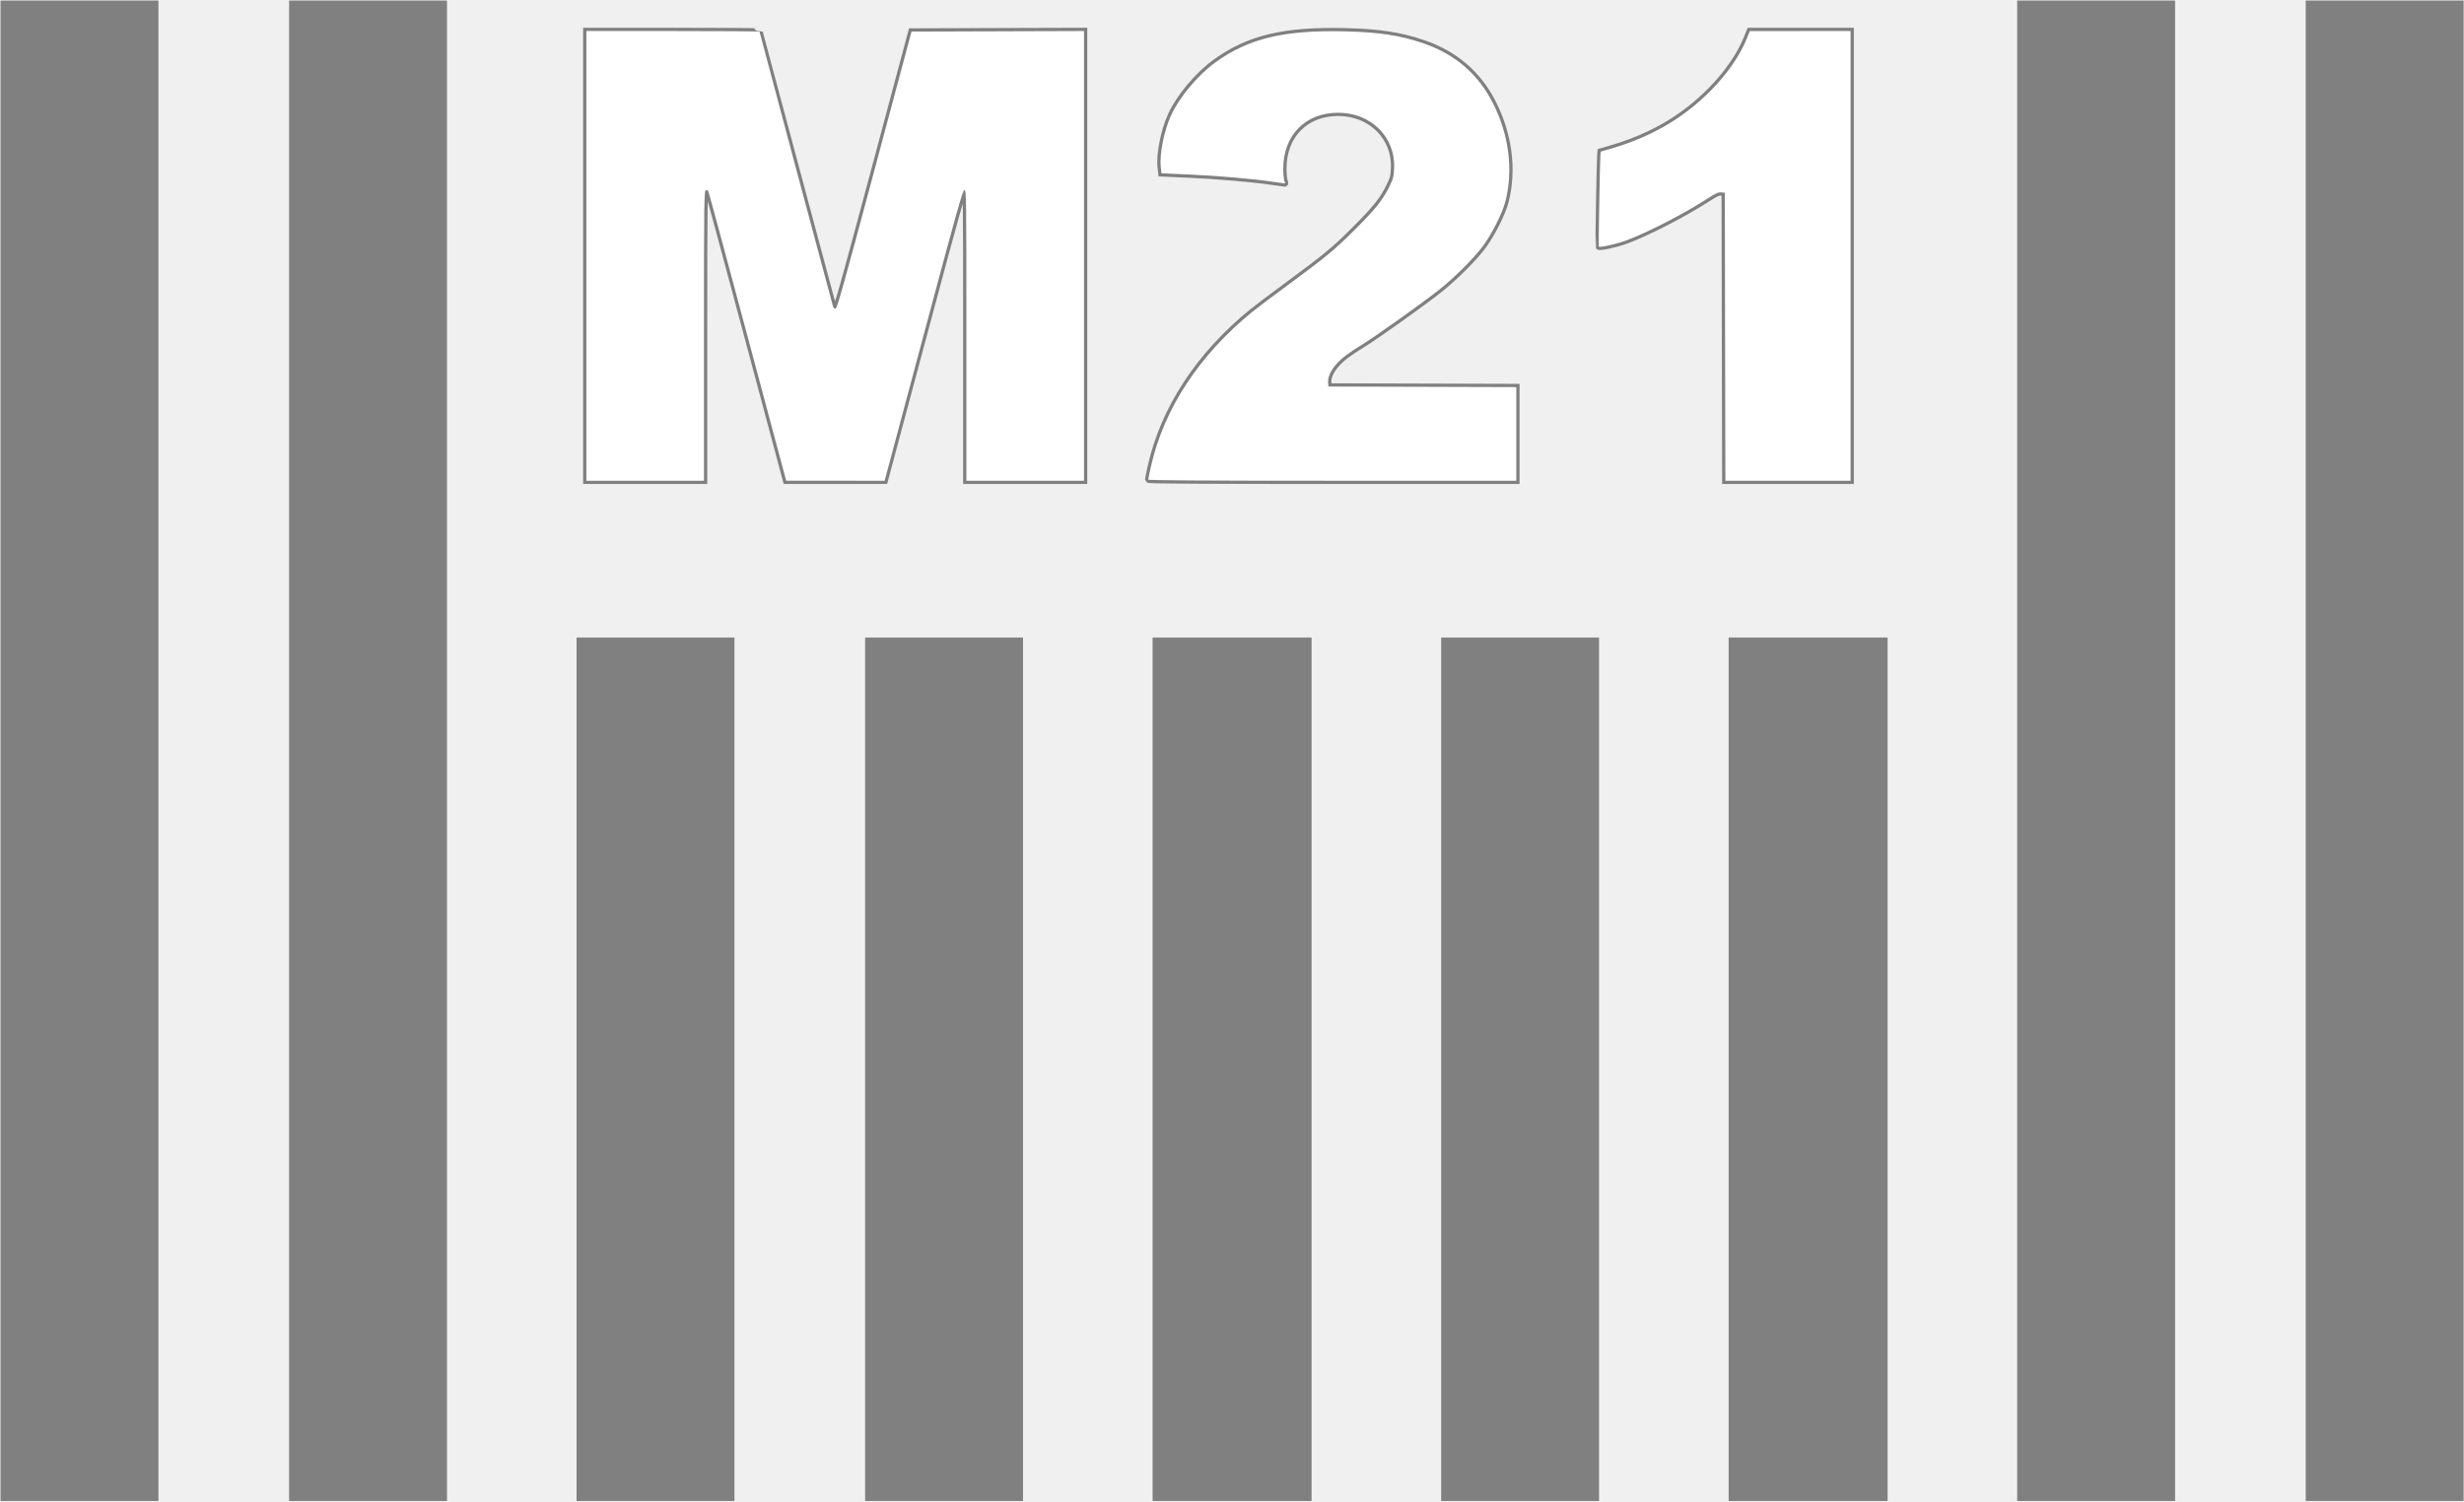
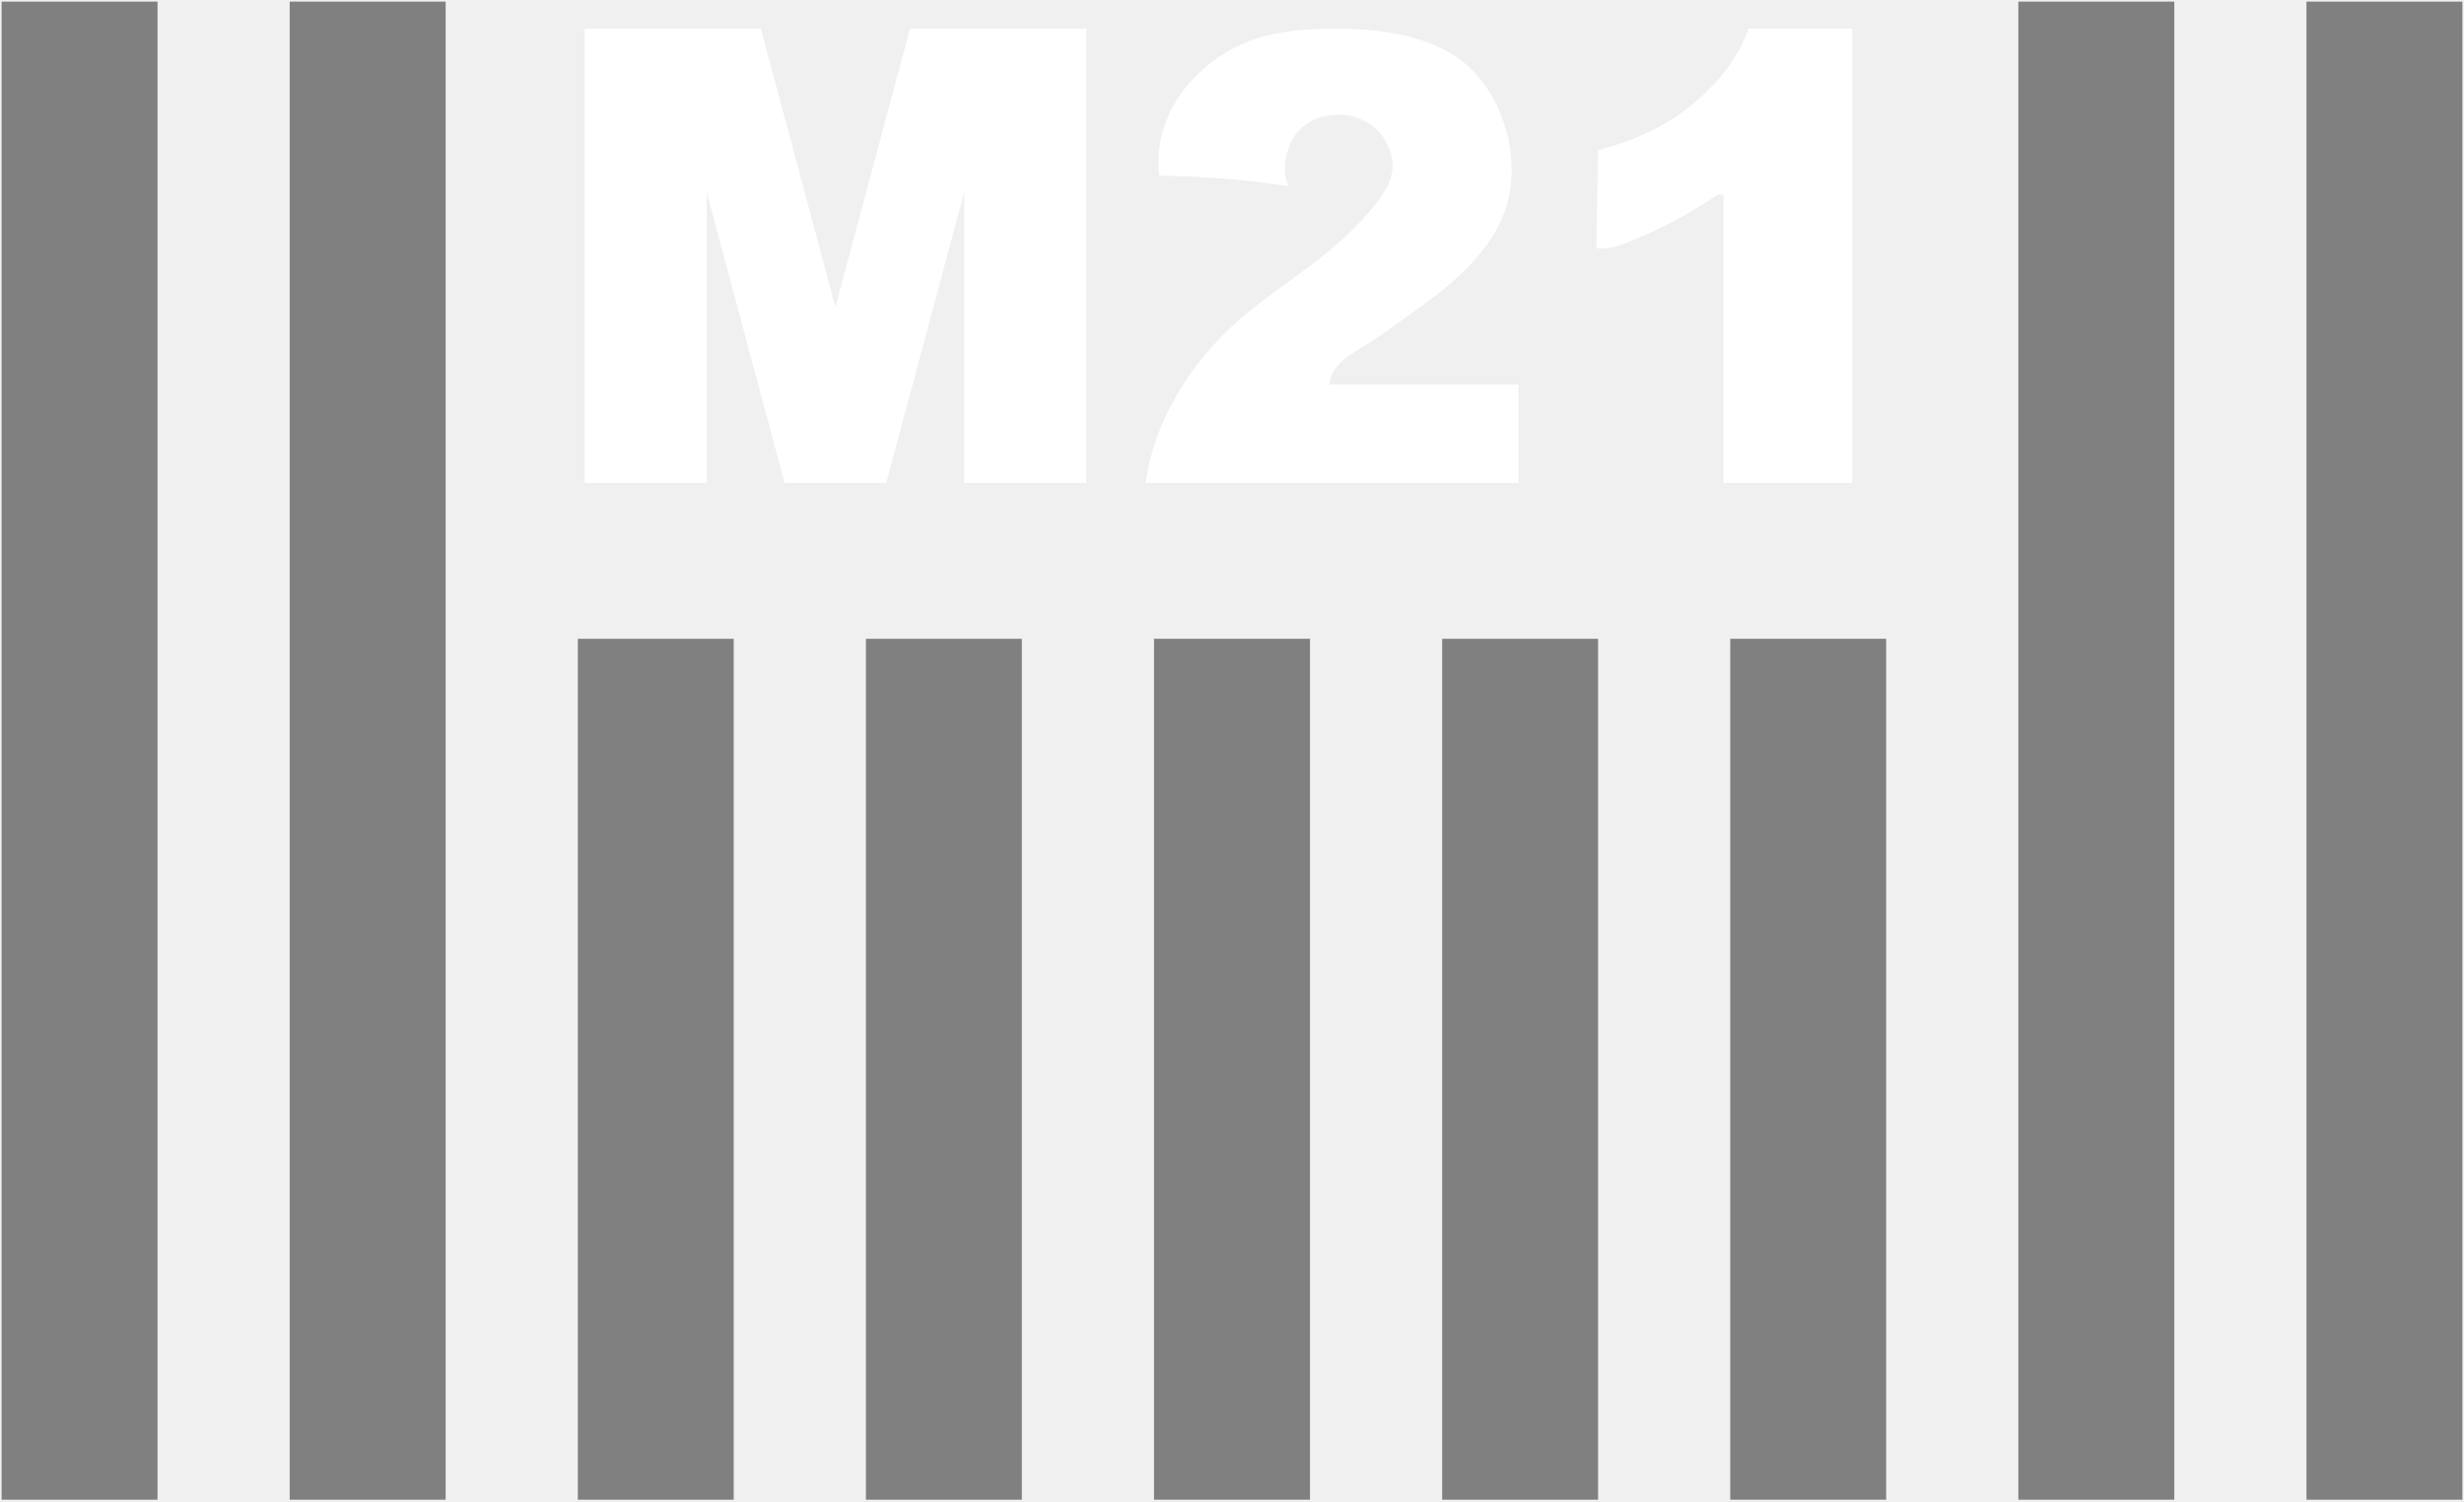
- <svg xmlns="http://www.w3.org/2000/svg" viewBox="0 0 2747.509 1674.119" width="2747.509" height="1674.119" version="1.1" id="svg68">
-   <defs id="defs4">
+ <svg xmlns="http://www.w3.org/2000/svg" width="726.945mm" height="442.944mm" viewBox="0 0 726.945 442.944" version="1.1" id="svg1" xml:space="preserve">
+   <defs id="defs1">
    <marker id="DistanceX" orient="auto" refX="0" refY="0" style="overflow:visible">
      <path d="M 3,-3 -3,3 M 0,-5 V 5" style="stroke:#000000;stroke-width:0.5" id="path1" />
    </marker>
    <pattern id="Hatch" patternUnits="userSpaceOnUse" width="8" height="8" x="0" y="0">
      <path d="M8 4 l-4,4" stroke="#000000" stroke-width="0.25" linecap="square" id="path2" />
      <path d="M6 2 l-4,4" stroke="#000000" stroke-width="0.25" linecap="square" id="path3" />
      <path d="M4 0 l-4,4" stroke="#000000" stroke-width="0.25" linecap="square" id="path4" />
    </pattern>
    <symbol id="*Model_Space" />
    <symbol id="*Paper_Space" />
    <symbol id="*Paper_Space0" />
  </defs>
-   <g id="g68" transform="translate(-62.4665,580.0535)">
-     <path style="display:inline;fill:#808080;stroke:#808080;stroke-width:7.285;paint-order:stroke markers fill" d="M 4.25,837.185 V 4.25 H 88.636 173.022 V 837.185 1670.12 H 88.636 4.25 Z" id="path95" transform="translate(62.4665,-580.0535)" />
-     <path style="display:inline;fill:#808080;stroke:#808080;stroke-width:7.285;paint-order:stroke markers fill" d="M 326.01,837.185 V 4.25 h 84.386 84.386 V 837.185 1670.12 H 410.397 326.01 Z" id="path96" transform="translate(62.4665,-580.0535)" />
-     <path style="display:inline;fill:#808080;stroke:#808080;stroke-width:7.285;paint-order:stroke markers fill" d="M 646.557,1192.336 V 714.551 h 84.386 84.386 v 477.784 477.784 h -84.386 -84.386 z" id="path97" transform="translate(62.4665,-580.0535)" />
-     <path style="display:inline;fill:#808080;stroke:#808080;stroke-width:7.285;paint-order:stroke markers fill" d="M 968.317,1192.336 V 714.551 h 84.386 84.386 v 477.784 477.784 h -84.386 -84.386 z" id="path98" transform="translate(62.4665,-580.0535)" />
-     <path style="display:inline;fill:#808080;stroke:#808080;stroke-width:7.285;paint-order:stroke markers fill" d="M 1288.864,1192.336 V 714.551 h 84.993 84.993 v 477.784 477.784 h -84.993 -84.993 z" id="path99" transform="translate(62.4665,-580.0535)" />
-     <path style="display:inline;fill:#808080;stroke:#808080;stroke-width:7.285;paint-order:stroke markers fill" d="M 1610.624,1192.336 V 714.551 h 84.386 84.386 v 477.784 477.784 h -84.386 -84.386 z" id="path100" transform="translate(62.4665,-580.0535)" />
-     <path style="display:inline;fill:#808080;stroke:#808080;stroke-width:7.285;paint-order:stroke markers fill" d="M 1931.171,1192.336 V 714.551 h 84.993 84.993 v 477.784 477.784 h -84.993 -84.993 z" id="path101" transform="translate(62.4665,-580.0535)" />
-     <path style="display:inline;fill:#808080;stroke:#808080;stroke-width:7.285;paint-order:stroke markers fill" d="M 2252.932,837.185 V 4.25 h 84.386 84.386 V 837.185 1670.12 h -84.386 -84.386 z" id="path102" transform="translate(62.4665,-580.0535)" />
-     <path style="display:inline;fill:#808080;stroke:#808080;stroke-width:7.285;paint-order:stroke markers fill" d="M 2574.692,837.185 V 4.25 h 84.386 84.386 V 837.185 1670.12 h -84.386 -84.386 z" id="path103" transform="translate(62.4665,-580.0535)" />
-     <path style="display:inline;fill:#ffffff;stroke:#808080;stroke-width:7.285;paint-order:stroke markers fill" d="M 653.842,285.335 V 34.604 h 96.528 c 53.09,0 96.528,0.302 96.528,0.671 0,0.642 80.73,302.427 82.077,306.822 0.358,1.169 1.571,2.119 2.694,2.113 1.685,-0.01 9.278,-27.047 43.389,-154.506 l 41.346,-154.494 96.161,-0.311 96.161,-0.311 V 285.328 536.065 h -65.566 -65.566 V 373.971 c 0,-155.605 -0.088,-162.095 -2.197,-162.095 -1.892,0 -8.072,21.947 -44.532,158.148 -23.284,86.982 -42.811,159.924 -43.392,162.095 l -1.057,3.946 -54.885,-0.012 -54.885,-0.012 -43.046,-160.891 C 809.924,286.66 790.173,213.643 789.708,212.891 c -0.465,-0.753 -1.72,-1.033 -2.789,-0.622 -1.769,0.679 -1.944,15.288 -1.944,162.271 V 536.065 H 719.408 653.842 Z" id="path104" transform="translate(62.4665,-580.0535)" />
-     <path style="display:inline;fill:#ffffff;stroke:#808080;stroke-width:7.285;paint-order:stroke markers fill" d="m 1280.364,534.779 c 0,-0.708 1.362,-7.319 3.026,-14.692 14.523,-64.336 53.71,-124.074 113.139,-172.472 4.559,-3.713 22.222,-17.014 39.251,-29.557 43.262,-31.867 52.461,-39.479 75.383,-62.383 22.627,-22.608 30.595,-32.543 37.863,-47.21 4.465,-9.01 5.059,-11.248 5.514,-20.765 1.658,-34.682 -25.79,-61.995 -62.3,-61.995 -36.653,0 -61.317,25.054 -61.317,62.288 0,5.703 0.533,11.771 1.184,13.484 0.651,1.713 0.921,3.115 0.599,3.115 -0.322,0 -5.913,-0.8 -12.424,-1.778 -22.054,-3.312 -61.466,-6.766 -93.382,-8.182 l -31.779,-1.411 -0.766,-6.76 c -1.625,-14.344 3.518,-40.333 11.438,-57.799 9.154,-20.189 30.105,-45.161 49.767,-59.318 36.874,-26.55 76.286,-35.963 143.96,-34.385 38.146,0.89 61.371,4.406 87.301,13.219 35.139,11.942 60.962,33.943 77.443,65.979 18.271,35.516 23.408,75.088 14.34,110.469 -3.359,13.108 -15.114,36.442 -25.077,49.782 -10.269,13.75 -31.029,34.506 -48.327,48.317 -17.392,13.887 -70.924,52.065 -85.642,61.078 -15.629,9.571 -22.702,14.862 -28.945,21.652 -6.521,7.092 -10.176,15.047 -9.677,21.063 l 0.375,4.52 104.724,0.31 104.724,0.31 v 52.203 52.203 h -205.198 c -143.676,0 -205.198,-0.386 -205.198,-1.286 z" id="path105" transform="translate(62.4665,-580.0535)" />
-     <path style="fill:#ffffff;stroke:#808080;stroke-width:7.285;paint-order:stroke markers fill" d="m 1923.587,375.489 -0.308,-160.577 -4.013,-0.385 c -3.2,-0.307 -6.274,1.075 -15.177,6.826 -26.486,17.106 -66.975,37.967 -90.981,46.874 -10.51,3.9 -29.467,8.079 -30.388,6.7 -0.397,-0.594 1.257,-93.998 1.79,-101.14 l 0.351,-4.7 11.535,-3.357 c 24.228,-7.05 45.856,-16.436 65.566,-28.452 38.66,-23.569 72.014,-60.24 85.919,-94.464 l 3.324,-8.181 56.156,-0.015 56.156,-0.015 V 285.335 536.065 h -69.811 -69.811 z" id="path106" transform="translate(62.4665,-580.0535)" />
-   </g>
+   <path id="path8" style="fill:#808080;stroke:none;stroke-width:0.945;stroke-linecap:round;fill-opacity:1" d="M 0.472,442.472 V 0.472 l 46,0 V 442.472 Z" />
+   <path id="path12" style="fill:#808080;stroke:none;stroke-width:0.945;stroke-linecap:round;fill-opacity:1" d="M 85.472,442.472 V 0.472 l 46,0 V 442.472 Z" />
+   <path id="path16" style="fill:#808080;stroke:none;stroke-width:0.945;stroke-linecap:round;fill-opacity:1" d="m 216.472,442.472 -46,0 V 188.472 h 46 z" />
+   <path id="path20" style="fill:#808080;stroke:none;stroke-width:0.945;stroke-linecap:round;fill-opacity:1" d="m 301.472,188.472 h -46 v 253.999 h 46 z" />
+   <path id="path24" style="fill:#808080;stroke:none;stroke-width:0.945;stroke-linecap:round;fill-opacity:1" d="M 386.473,442.472 H 340.472 V 188.472 h 46 z" />
+   <path id="path28" style="fill:#808080;stroke:none;stroke-width:0.945;stroke-linecap:round;fill-opacity:1" d="m 471.473,188.472 h -46 l 0,253.999 h 46 z" />
+   <path id="path32" style="fill:#808080;stroke:none;stroke-width:0.945;stroke-linecap:round;fill-opacity:1" d="M 556.473,442.472 H 510.472 V 188.472 l 46,0 z" />
+   <path id="path36" style="fill:#808080;stroke:none;stroke-width:0.945;stroke-linecap:round;fill-opacity:1" d="M 595.472,442.472 V 0.472 h 46 V 442.472 Z" />
+   <path id="path40" style="fill:#808080;stroke:none;stroke-width:0.945;stroke-linecap:round;fill-opacity:1" d="M 726.473,442.472 H 680.472 V 0.472 l 46,0 z" />
+   <path id="path53" style="fill:#ffffff;stroke:none;stroke-width:0.945;stroke-linecap:round;fill-opacity:1" d="m 246.472,90.578 22.001,-82.105 51.999,0 V 142.472 H 284.473 V 56.635 L 261.473,142.472 H 231.472 L 208.472,56.635 V 142.472 H 172.472 V 8.473 l 52,0 z" />
+   <path id="path60" style="fill:#ffffff;stroke:none;stroke-width:0.945;stroke-linecap:round;fill-opacity:1" d="m 342.023,51.869 c -2.249,-18.567 11.252,-34.189 27.389,-40.035 7.536,-2.73 15.647,-3.329 23.72,-3.361 8.354,-0.034 16.668,0.539 24.619,2.889 5.093,1.505 10.038,3.739 14.183,7.136 11.242,9.214 16.601,26.983 12.858,41.096 -2.597,9.793 -9.578,17.825 -17.275,24.382 -4.719,4.019 -9.707,7.484 -14.642,11.009 -3.307,2.362 -6.59,4.75 -10.128,6.935 -4.41,2.724 -9.216,5.131 -10.464,10.641 l 4.7e-4,0.913 h 55.687 v 29 H 337.972 c 2.768,-19.116 13.698,-36.048 28.146,-48.581 6.469,-5.611 13.643,-10.341 20.354,-15.422 6.243,-4.727 12.086,-9.759 17.54,-16.024 3.407,-3.913 6.663,-8.308 6.839,-13.172 0.147,-4.052 -1.842,-8.43 -4.982,-11.314 -3.395,-3.119 -8.134,-4.491 -12.737,-4.053 -3.751,0.357 -7.41,1.916 -9.892,4.56 -2.157,2.298 -3.424,5.415 -3.928,8.612 -0.242,1.536 -0.309,3.09 -0.105,4.563 0.036,0.264 0.082,0.526 0.136,0.785 0.187,0.886 0.482,1.734 0.908,2.523 -12.649,-1.972 -25.427,-3.002 -38.228,-3.08 z" />
+   <path id="path68" style="fill:#ffffff;stroke:none;stroke-width:0.945;stroke-linecap:round;fill-opacity:1" d="M 546.471,8.473 V 142.472 H 508.472 V 57.472 l -1.733,4.7e-5 c -8.082,5.355 -16.512,10.017 -25.542,13.652 -3.286,1.323 -6.652,2.51 -10.245,2.152 l 0.521,-29.004 c 8.378,-2.081 16.613,-5.437 23.746,-10.366 3.219,-2.224 6.214,-4.769 8.983,-7.558 5.061,-5.098 9.366,-11.012 11.602,-17.876 z" />
</svg>
